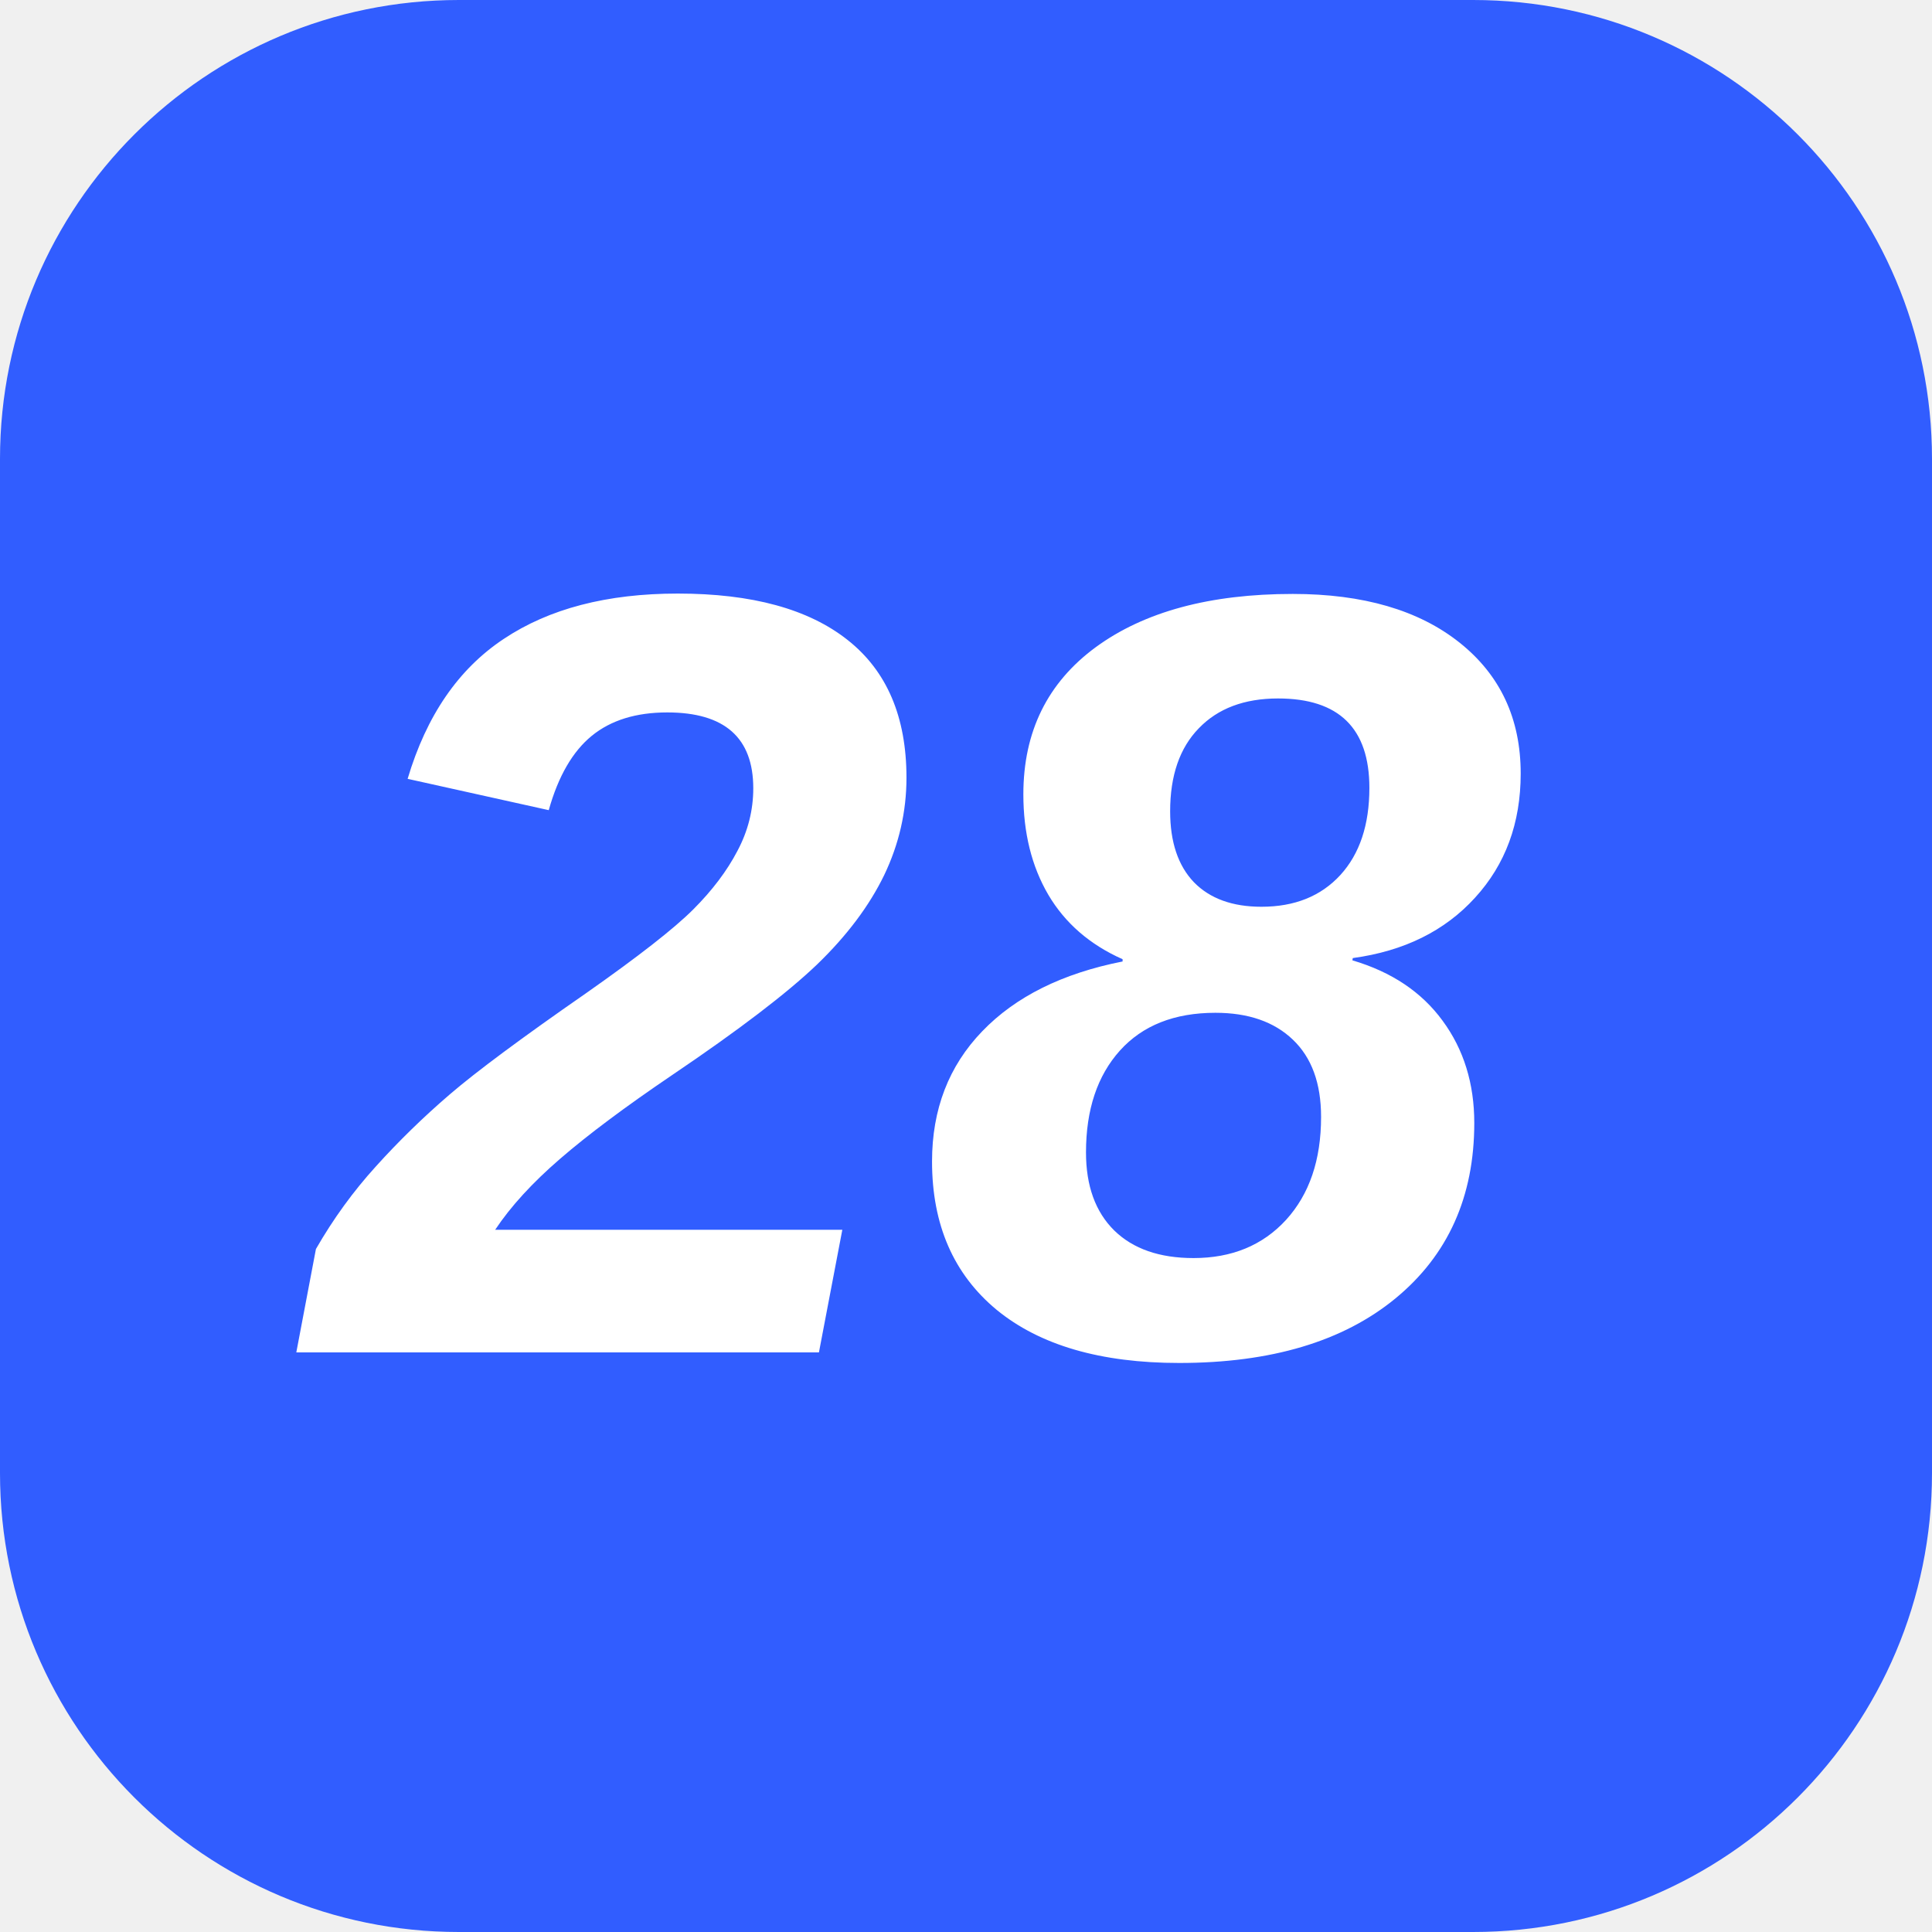
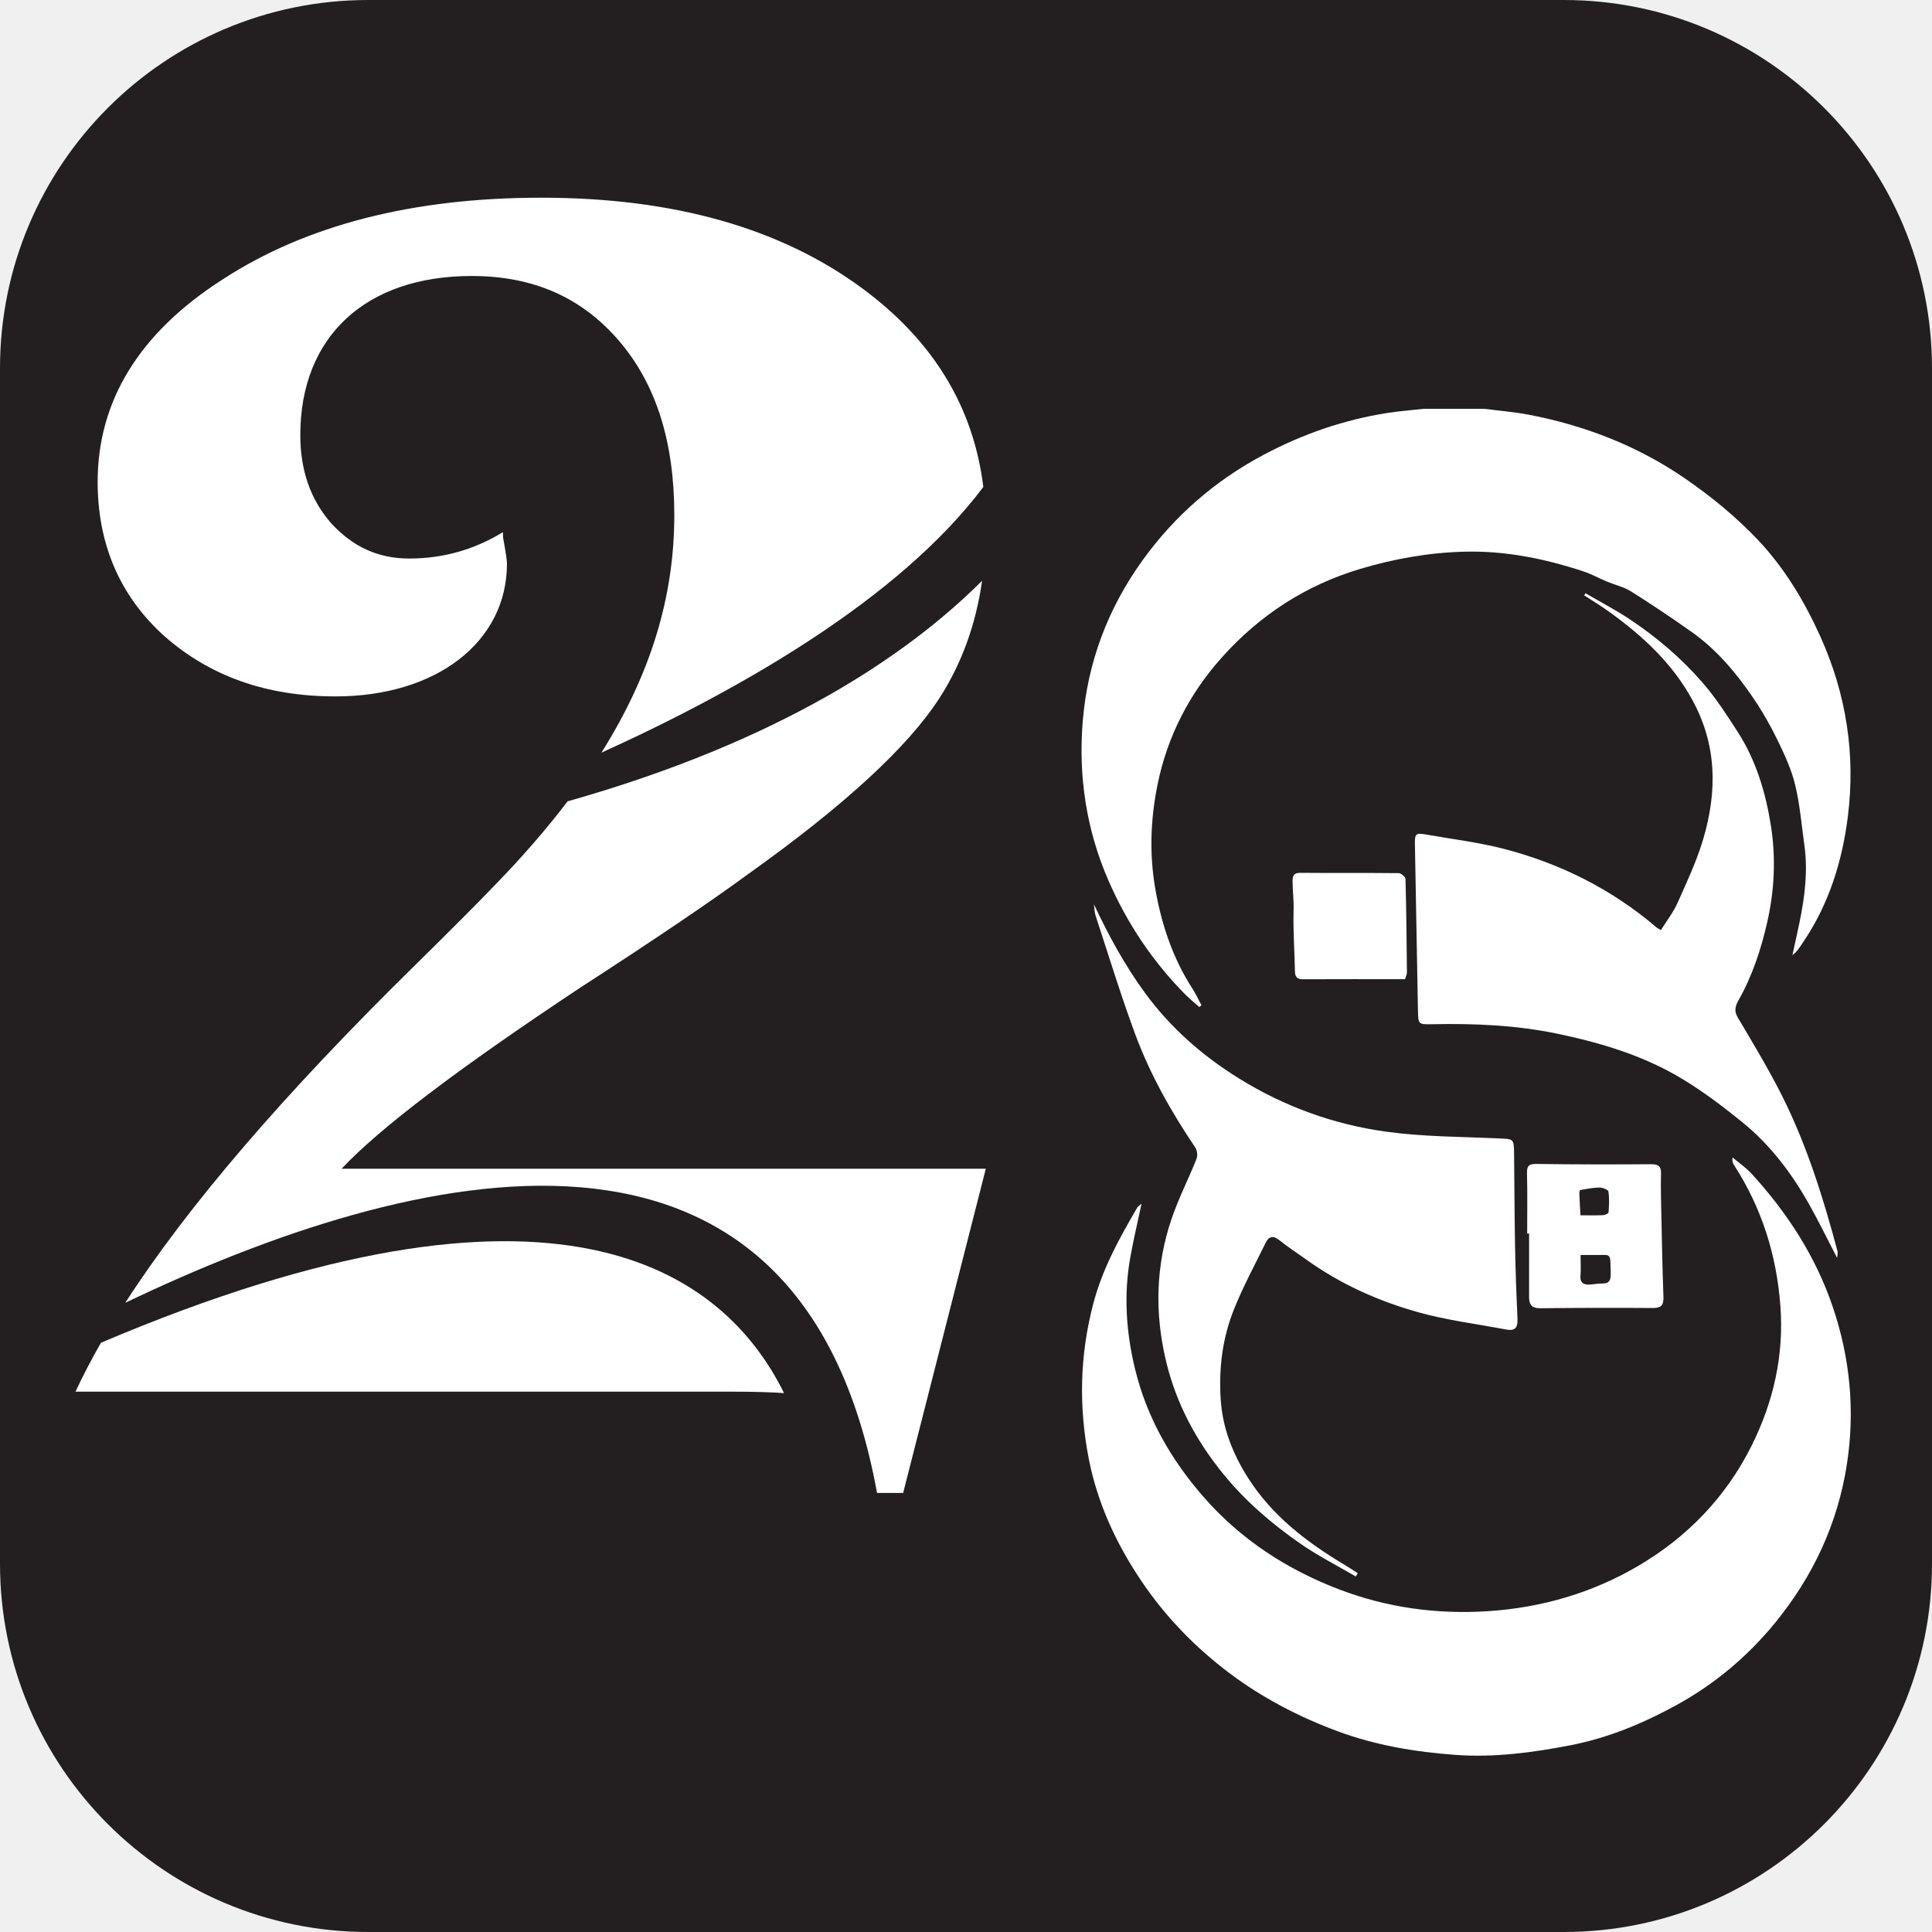
- <svg xmlns="http://www.w3.org/2000/svg" viewBox="0 0 80 80">
-   <rect width="80" height="80" rx="19" fill="#315dff" />
-   <text x="38" y="56" fill="white" text-anchor="middle" font-family="Arial,sans-serif" font-style="italic" font-weight="900" font-size="45">28</text>
+ <svg xmlns="http://www.w3.org/2000/svg" viewBox="0 0 320 320">
+   <rect width="320" height="320" rx="61" fill="#231f20" />
+   <g transform="translate(-109 -241)" fill="#fff">
+     <path d="M354.835 308.711C357.333 309.036 359.856 309.232 362.326 309.71C371.562 311.494 380.23 314.865 387.975 320.169C392.361 323.172 396.571 326.62 400.215 330.477C404.587 335.106 407.886 340.606 410.53 346.479C414.819 356.005 416.351 365.975 415.062 376.25C414.133 383.649 411.93 390.764 407.652 397.056C407.148 397.798 406.711 398.586 405.876 399.217C406.271 397.403 406.681 395.591 407.057 393.773C407.935 389.536 408.466 385.274 407.857 380.946C407.391 377.627 407.123 374.256 406.34 371.012C405.727 368.47 404.595 366.02 403.444 363.649C402.273 361.232 400.933 358.871 399.424 356.649C396.569 352.445 393.307 348.563 389.109 345.61C385.843 343.313 382.528 341.079 379.148 338.954C377.966 338.21 376.518 337.896 375.207 337.349C373.873 336.793 372.597 336.078 371.231 335.628C364.851 333.527 358.328 332.204 351.571 332.376C345.701 332.524 340.013 333.53 334.345 335.214C325.225 337.924 317.597 342.942 311.391 349.873C306.053 355.833 302.374 362.876 300.735 370.902C299.552 376.693 299.356 382.493 300.355 388.23C301.375 394.087 303.253 399.747 306.548 404.821C307.1 405.67 307.518 406.606 307.997 407.503C307.878 407.599 307.759 407.697 307.64 407.794C306.894 407.132 306.109 406.508 305.408 405.802C299.933 400.291 295.687 393.946 292.587 386.824C288.936 378.437 287.601 369.615 288.326 360.584C289.113 350.786 292.457 341.827 298.257 333.785C303.601 326.374 310.306 320.572 318.324 316.314C324.744 312.905 331.564 310.534 338.773 309.403C340.783 309.087 342.821 308.937 344.847 308.711Z" />
+     <path d="M298.072 440.388C297.431 443.415 296.746 446.292 296.222 449.198C295.096 455.443 295.512 461.638 297.009 467.784C298.954 475.772 302.893 482.665 308.264 488.843C314.469 495.98 322.175 500.971 330.883 504.284C338.745 507.274 347.004 508.416 355.468 507.861C364.327 507.28 372.649 504.863 380.277 500.4C388.459 495.612 394.883 488.955 399.126 480.443C402.729 473.215 404.493 465.516 403.893 457.361C403.273 448.938 400.831 441.128 396.238 434.016C396.034 433.701 395.871 433.36 395.968 432.714C397.04 433.622 398.227 434.426 399.167 435.456C405.031 441.88 409.701 449.081 412.522 457.336C415.428 465.841 416.277 474.626 414.905 483.52C413.388 493.35 409.306 502.086 403.012 509.789C398.441 515.384 392.963 519.967 386.672 523.416C381.172 526.432 375.396 528.849 369.125 530.067C362.786 531.298 356.461 532.131 350.013 531.659C343.388 531.175 336.864 530.084 330.613 527.771C324.166 525.384 318.112 522.25 312.592 518.091C306.891 513.794 301.997 508.73 298.025 502.83C293.865 496.653 290.763 489.951 289.332 482.598C287.663 474.021 287.834 465.524 290.069 456.98C291.591 451.159 294.411 446.074 297.38 440.99C297.509 440.768 297.784 440.631 298.072 440.388" />
+     <path d="M290.19 390.786C292.646 395.996 295.312 400.904 298.652 405.465C302.869 411.22 308.096 415.816 314.121 419.566C321.673 424.267 329.913 427.258 338.663 428.453C344.765 429.286 350.988 429.273 357.161 429.553C359.733 429.67 359.751 429.569 359.779 432.077C359.838 437.237 359.847 442.397 359.943 447.556C360.018 451.546 360.159 455.536 360.344 459.522C360.411 460.946 359.857 461.473 358.502 461.216C353.634 460.293 348.677 459.685 343.923 458.354C337.268 456.492 330.965 453.667 325.304 449.586C323.829 448.522 322.292 447.536 320.878 446.396C319.843 445.561 319.143 445.807 318.636 446.842C316.821 450.546 314.841 454.189 313.325 458.015C311.477 462.677 310.87 467.598 311.175 472.647C311.468 477.474 313.157 481.757 315.707 485.773C319.697 492.057 325.418 496.421 331.686 500.177C332.43 500.622 333.155 501.101 333.887 501.565C333.781 501.749 333.673 501.932 333.567 502.116C330.466 500.299 327.236 498.67 324.297 496.621C319.619 493.36 315.283 489.639 311.661 485.197C307.147 479.664 303.832 473.524 302.146 466.498C300.224 458.487 300.419 450.597 303.066 442.83C304.214 439.461 305.86 436.264 307.181 432.949C307.391 432.421 307.295 431.54 306.977 431.067C302.98 425.134 299.469 418.924 296.995 412.217C294.62 405.78 292.613 399.207 290.472 392.684C290.275 392.085 290.279 391.42 290.19 390.786" />
+     <path d="M413.288 449.356C411.623 446.151 410.248 443.327 408.716 440.591C405.814 435.413 402.277 430.69 397.657 426.933C394.453 424.328 391.129 421.808 387.599 419.681C381.266 415.865 374.257 413.743 367.041 412.234C360.161 410.794 353.214 410.497 346.221 410.641C343.882 410.689 343.897 410.656 343.856 408.273C343.697 399.18 343.533 390.087 343.357 380.995C343.32 379.053 343.429 378.911 345.334 379.247C349.617 380.001 353.964 380.523 358.161 381.616C367.505 384.05 375.982 388.303 383.368 394.607C383.492 394.712 383.646 394.781 384.098 395.056C385.038 393.541 386.158 392.109 386.876 390.499C388.423 387.027 390.058 383.551 391.125 379.92C393.439 372.052 393.399 364.362 389.257 356.845C385.933 350.81 381.124 346.389 375.699 342.452C374.308 341.442 372.83 340.551 371.392 339.606C371.462 339.49 371.532 339.374 371.601 339.258C374.047 340.685 376.567 341.998 378.92 343.562C383.389 346.532 387.478 350.01 390.989 354.055C393.184 356.583 395.028 359.437 396.843 362.264C399.894 367.016 401.481 372.386 402.334 377.872C403.15 383.123 402.91 388.425 401.718 393.699C400.685 398.264 399.219 402.672 396.949 406.684C395.949 408.452 396.6 409.132 397.338 410.381C399.696 414.376 402.087 418.366 404.166 422.506C408.289 430.716 411.003 439.456 413.366 448.306C413.417 448.498 413.34 448.723 413.288 449.356" />
+     <path d="M370.771 442.291C372.11 442.291 373.322 442.325 374.531 442.269C374.851 442.254 375.418 441.982 375.431 441.797C375.513 440.645 375.577 439.466 375.396 438.336C375.348 438.036 374.417 437.69 373.895 437.694C372.84 437.702 371.785 437.922 370.738 438.103C370.651 438.117 370.579 438.503 370.586 438.714C370.63 439.865 370.702 441.016 370.771 442.291M370.794 448.865C370.794 450.156 370.862 451.249 370.775 452.329C370.693 453.344 371.173 453.761 372.066 453.768C372.827 453.774 373.59 453.567 374.348 453.591C375.558 453.628 375.809 453.022 375.783 451.952C375.687 448.176 376.009 448.946 372.709 448.867C372.163 448.853 371.617 448.865 370.794 448.865M361.948 445.315C361.948 441.993 362.003 438.669 361.919 435.349C361.888 434.097 362.22 433.766 363.503 433.784C369.819 433.876 376.137 433.88 382.453 433.831C383.695 433.821 384.155 434.198 384.118 435.423C384.066 437.083 384.099 438.746 384.134 440.408C384.244 445.548 384.335 450.689 384.517 455.827C384.566 457.215 384.116 457.658 382.728 457.648C376.523 457.602 370.316 457.616 364.111 457.686C362.675 457.701 362.259 457.038 362.262 455.785C362.272 452.295 362.266 448.805 362.266 445.314C362.16 445.315 362.054 445.315 361.948 445.315" />
+     <path d="M341.712 403.184C335.977 403.184 330.376 403.17 324.775 403.196C323.724 403.201 323.494 402.705 323.479 401.76C323.425 398.438 323.158 395.112 323.26 391.797C323.31 390.171 323.105 388.585 323.09 386.979C323.082 386.093 323.253 385.558 324.375 385.568C329.811 385.617 335.248 385.56 340.684 385.62C341.074 385.624 341.787 386.255 341.796 386.609C341.935 391.764 341.983 396.921 342.031 402.079C342.034 402.393 341.855 402.709 341.712 403.184" />
+     <path d="M136.197 346.338C143.711 352.963 153.061 356.346 164.583 356.346C181.28 356.346 192.968 347.325 192.968 334.356C192.968 333.934 192.801 332.665 192.468 330.832C192.301 330.128 192.301 329.564 192.301 329.141C187.458 332.101 182.282 333.511 176.772 333.511C171.595 333.511 167.421 331.538 163.915 327.732C160.408 323.785 158.739 318.851 158.739 313.072C158.739 296.721 169.592 286.713 187.124 286.713C197.31 286.713 205.324 290.237 211.503 297.426C217.681 304.615 220.687 314.2 220.687 326.322C220.687 339.915 216.729 352.76 208.612 365.667C231.394 355.334 257.874 340.284 271.869 321.656C270.23 308.359 263.551 297.441 251.911 288.828C238.386 278.82 220.687 273.745 198.646 273.745C177.44 273.745 159.74 278.256 145.882 287.277C132.022 296.157 125.176 307.434 125.176 320.824C125.176 331.114 128.85 339.713 136.197 346.338" />
+     <path d="M165.585 434.576C171.763 427.952 184.954 417.944 205.158 404.553C217.348 396.659 226.531 390.457 232.876 385.805C248.906 374.388 259.425 364.662 264.602 356.627C268.309 350.873 270.638 344.393 271.666 337.193C259.168 349.66 238.129 363.786 203.011 373.728C199.481 378.37 195.418 383.041 190.798 387.779C187.96 390.739 183.451 395.249 177.44 401.17C155.984 422.265 140.066 440.782 129.749 456.784C177.405 433.974 241.492 418.064 254.266 488.281L258.59 488.281L272.282 434.576Z" />
+     <path d="M125.723 463.399C124.132 466.183 122.721 468.888 121.503 471.506L228.869 471.506L230.538 471.506C233.888 471.506 236.654 471.585 238.861 471.739C228.743 451.263 201.065 431.415 125.723 463.399" />
+   </g>
</svg>
